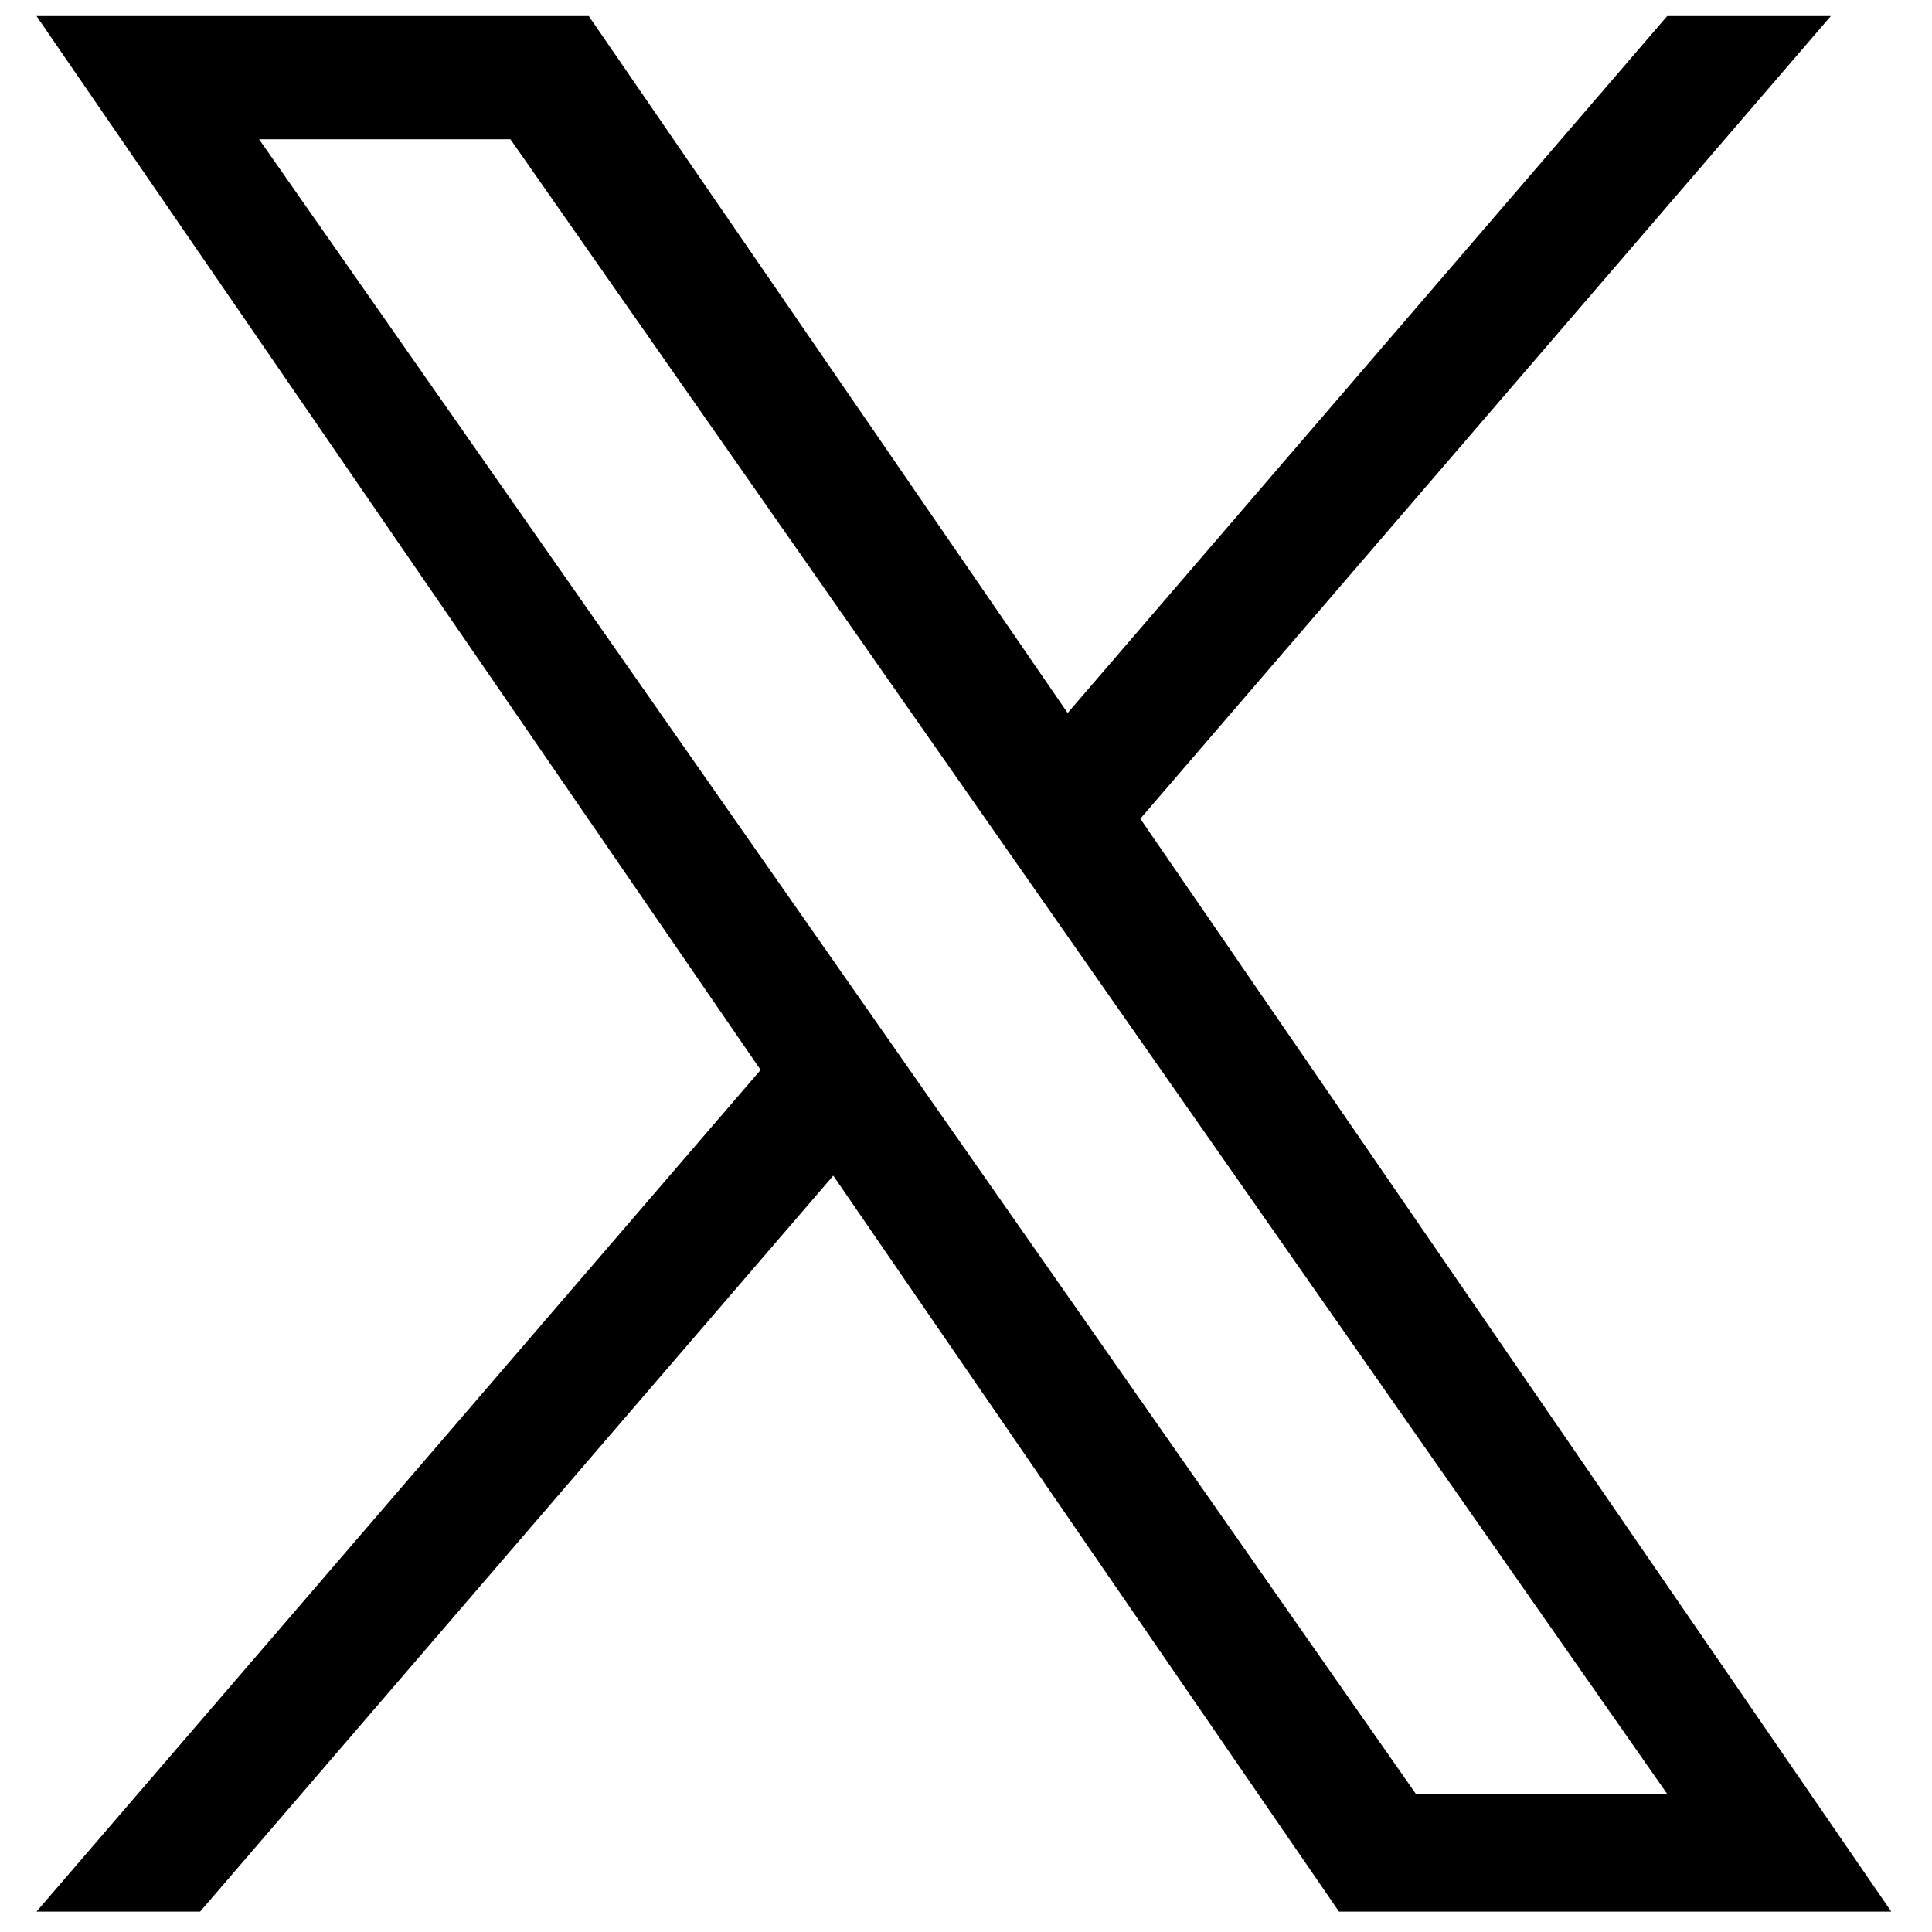
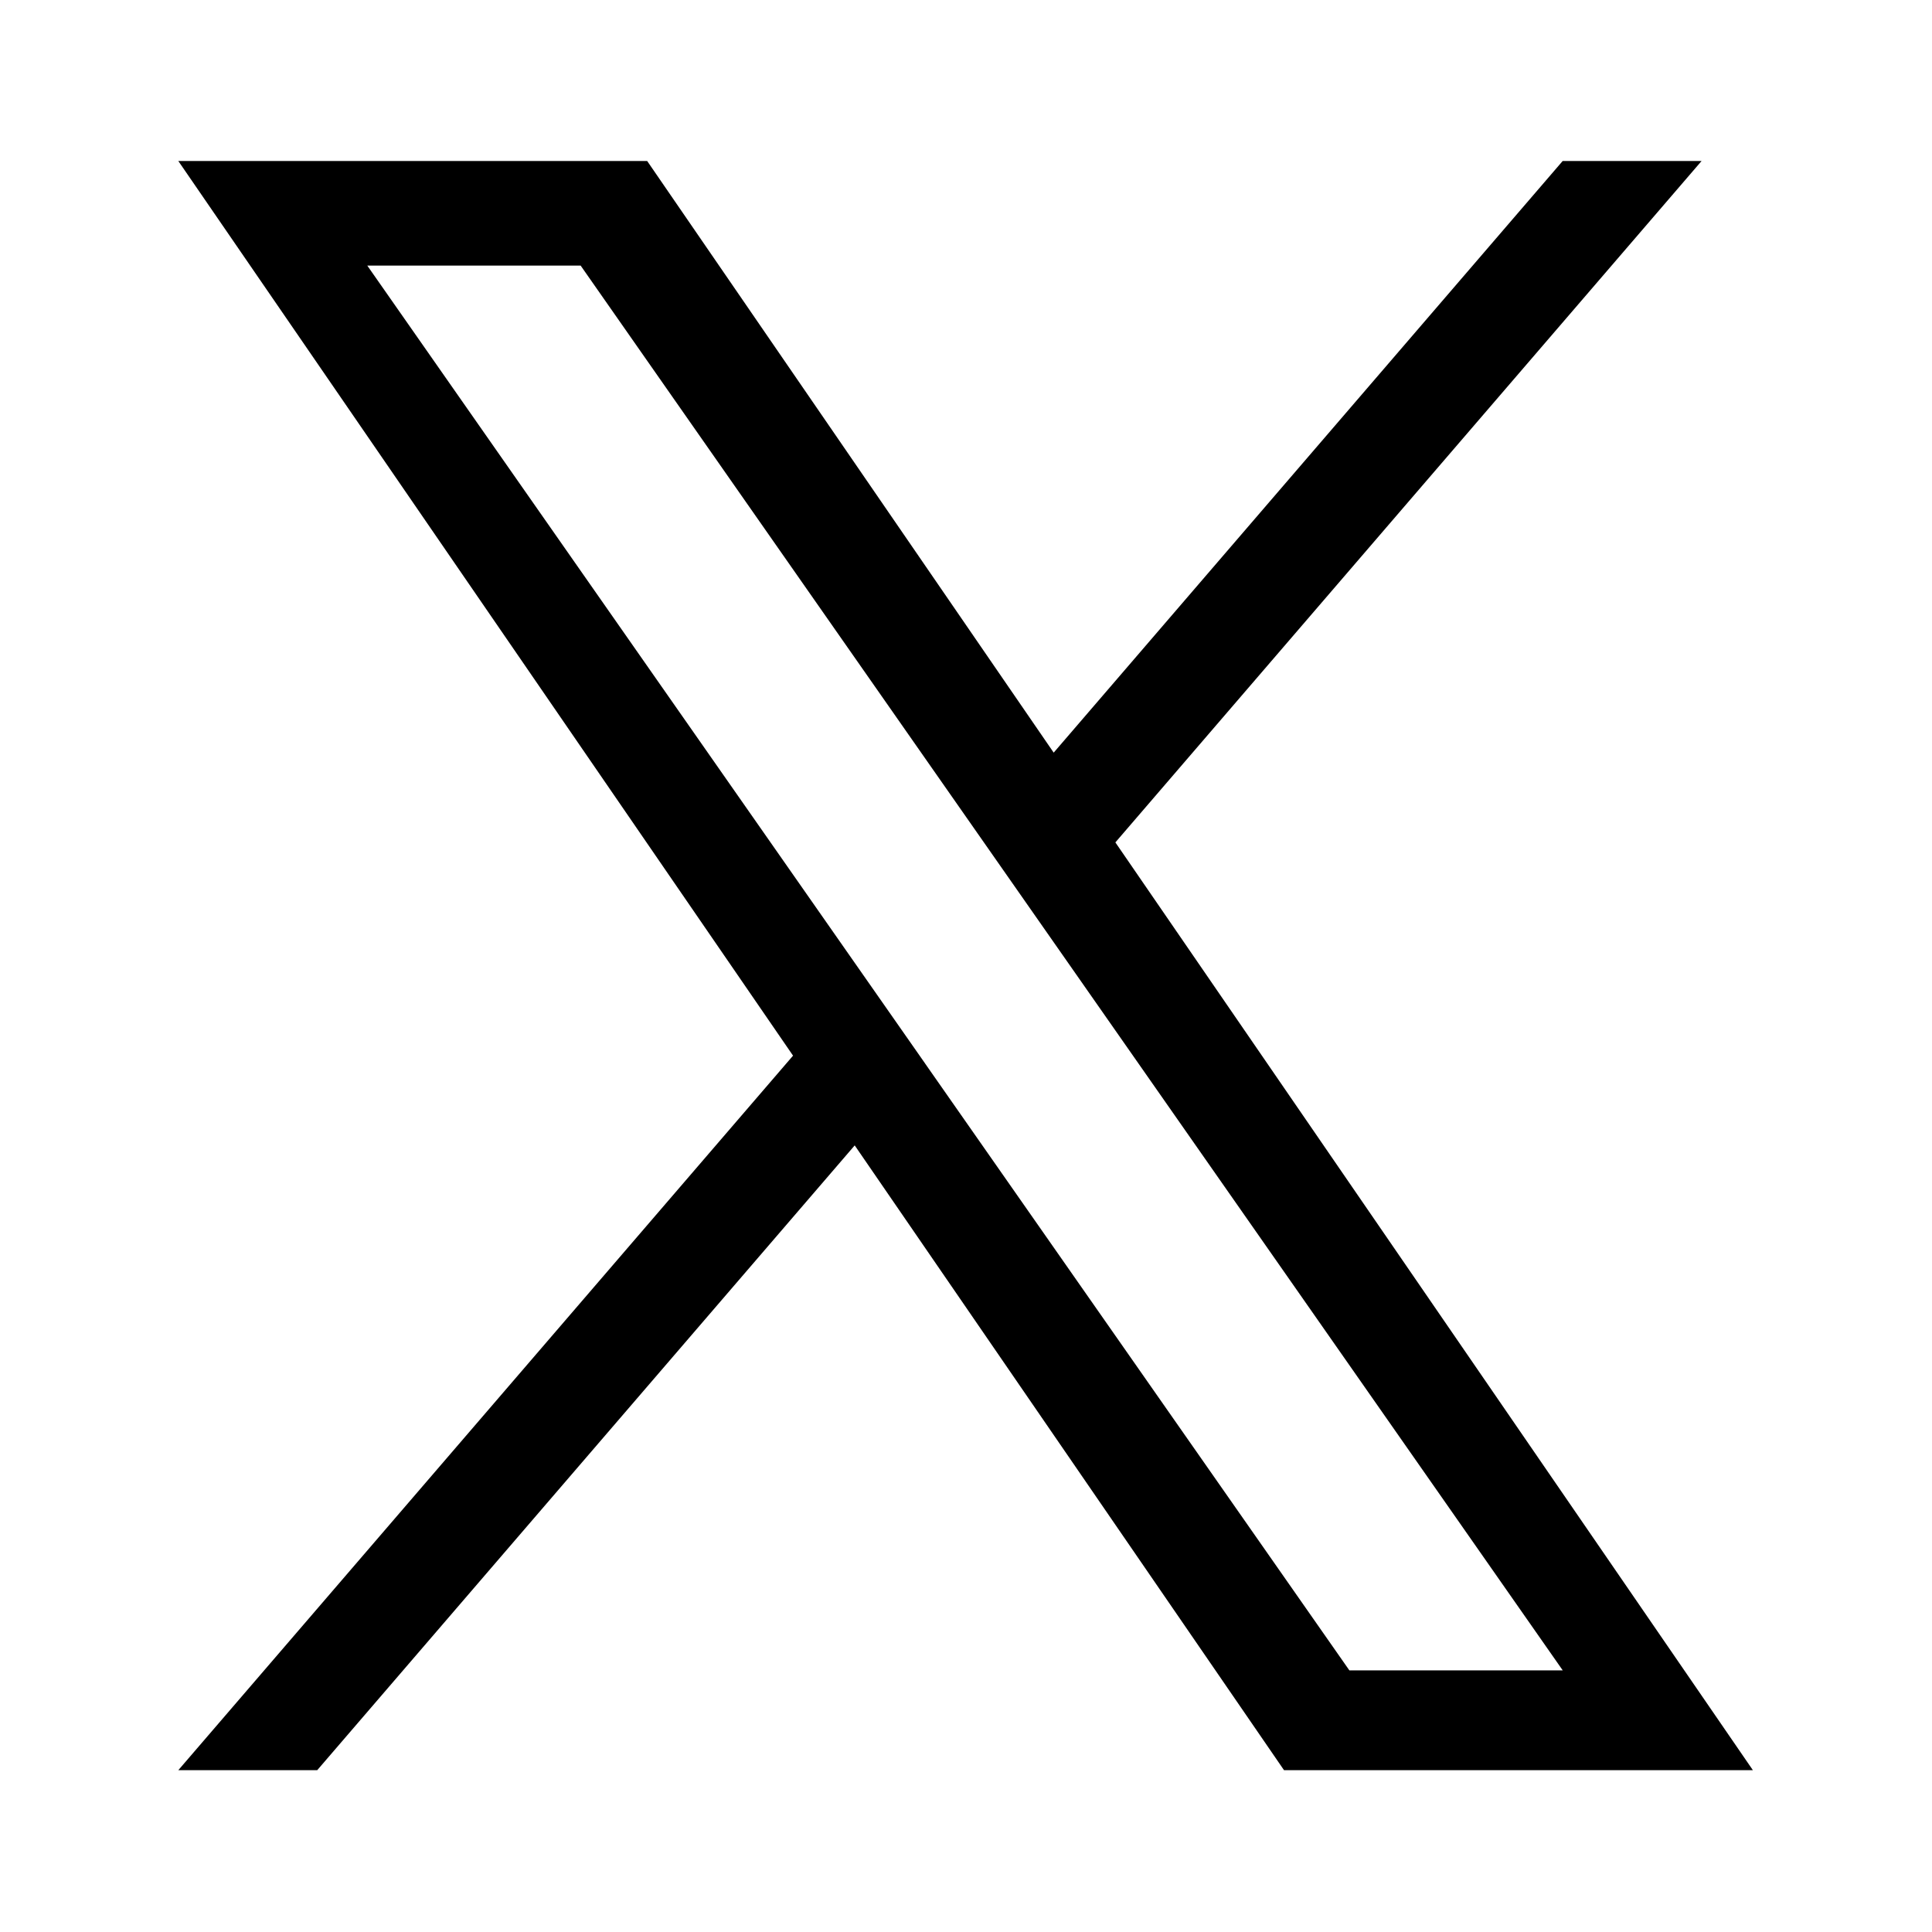
<svg xmlns="http://www.w3.org/2000/svg" viewBox="-2 -2 24 24" fill="currentColor">
-   <g transform="translate(-1.5463 -1.8) scale(0.0192)">
+   <g transform="translate(0.215 0) scale(0.0163)">
    <path d="M714.163 519.284L1160.89 0H1055.03L667.137 450.887L357.328 0H0L468.492 681.821L0 1226.37H105.866L515.491 750.218L842.672 1226.37H1200L714.137 519.284H714.163ZM569.165 687.828L521.697 619.934L144.011 79.694H306.615L611.412 515.685L658.88 583.579L1055.08 1150.3H892.476L569.165 687.854V687.828Z" />
  </g>
</svg>
